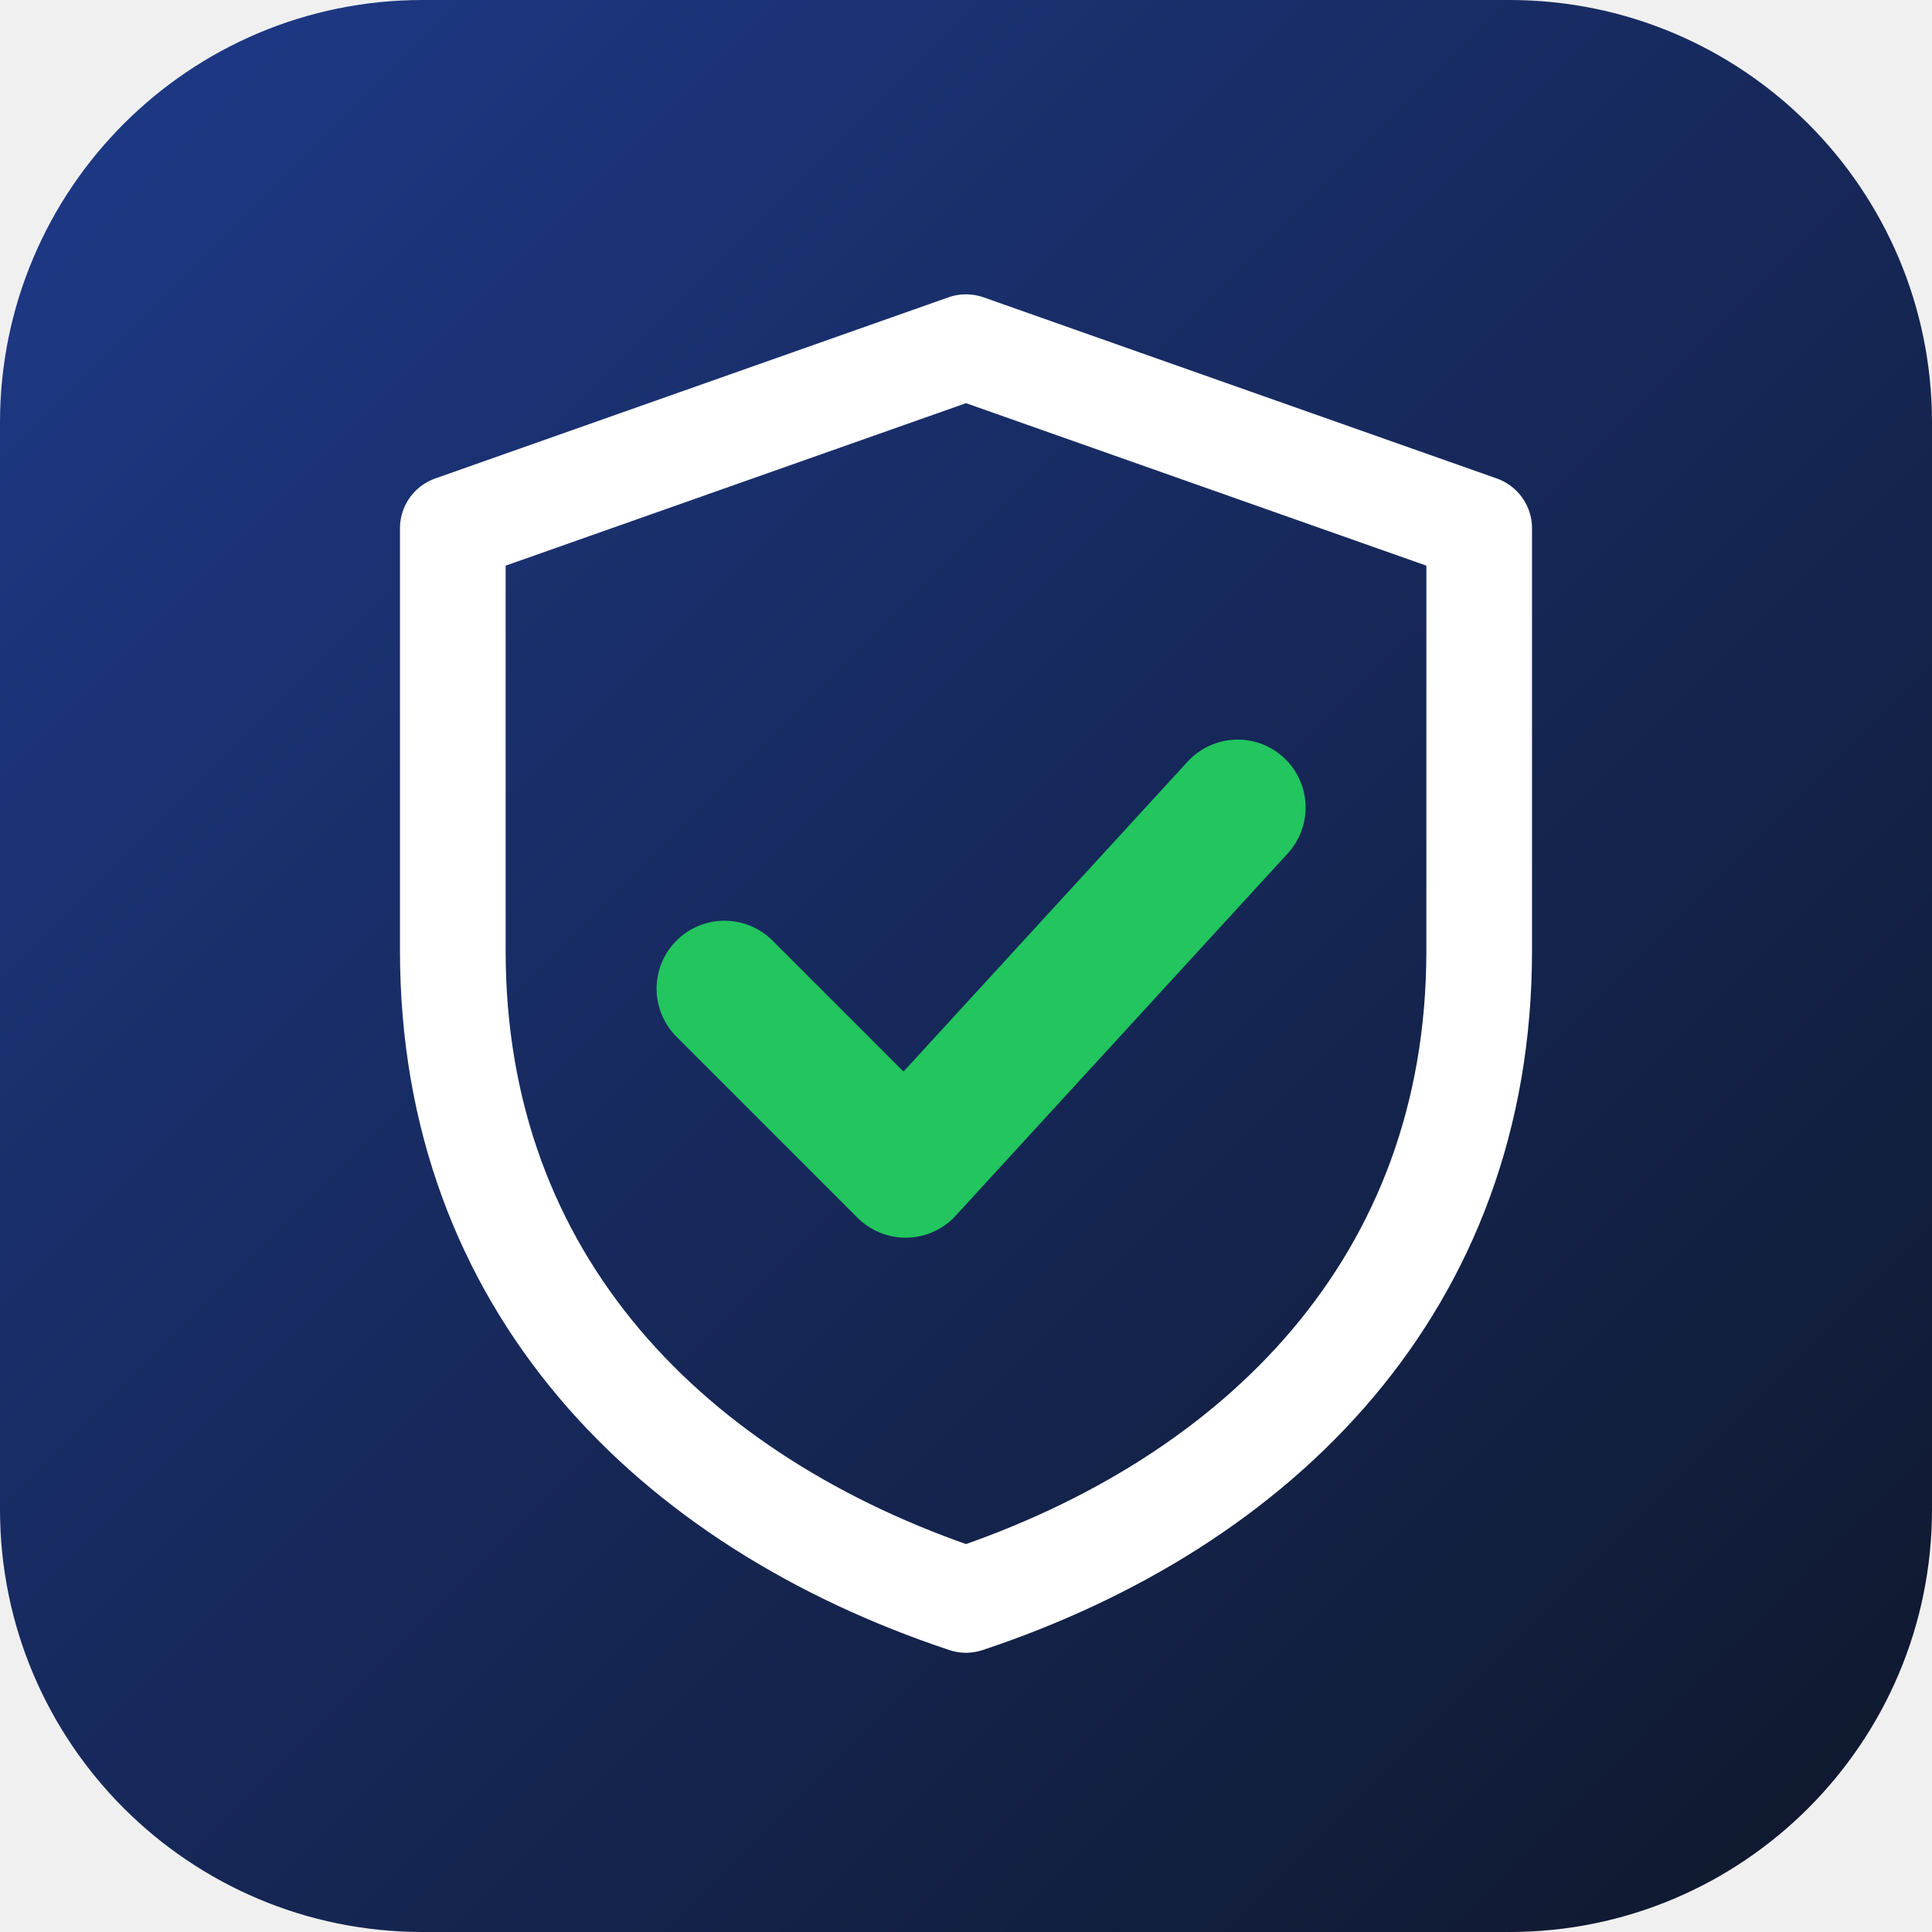
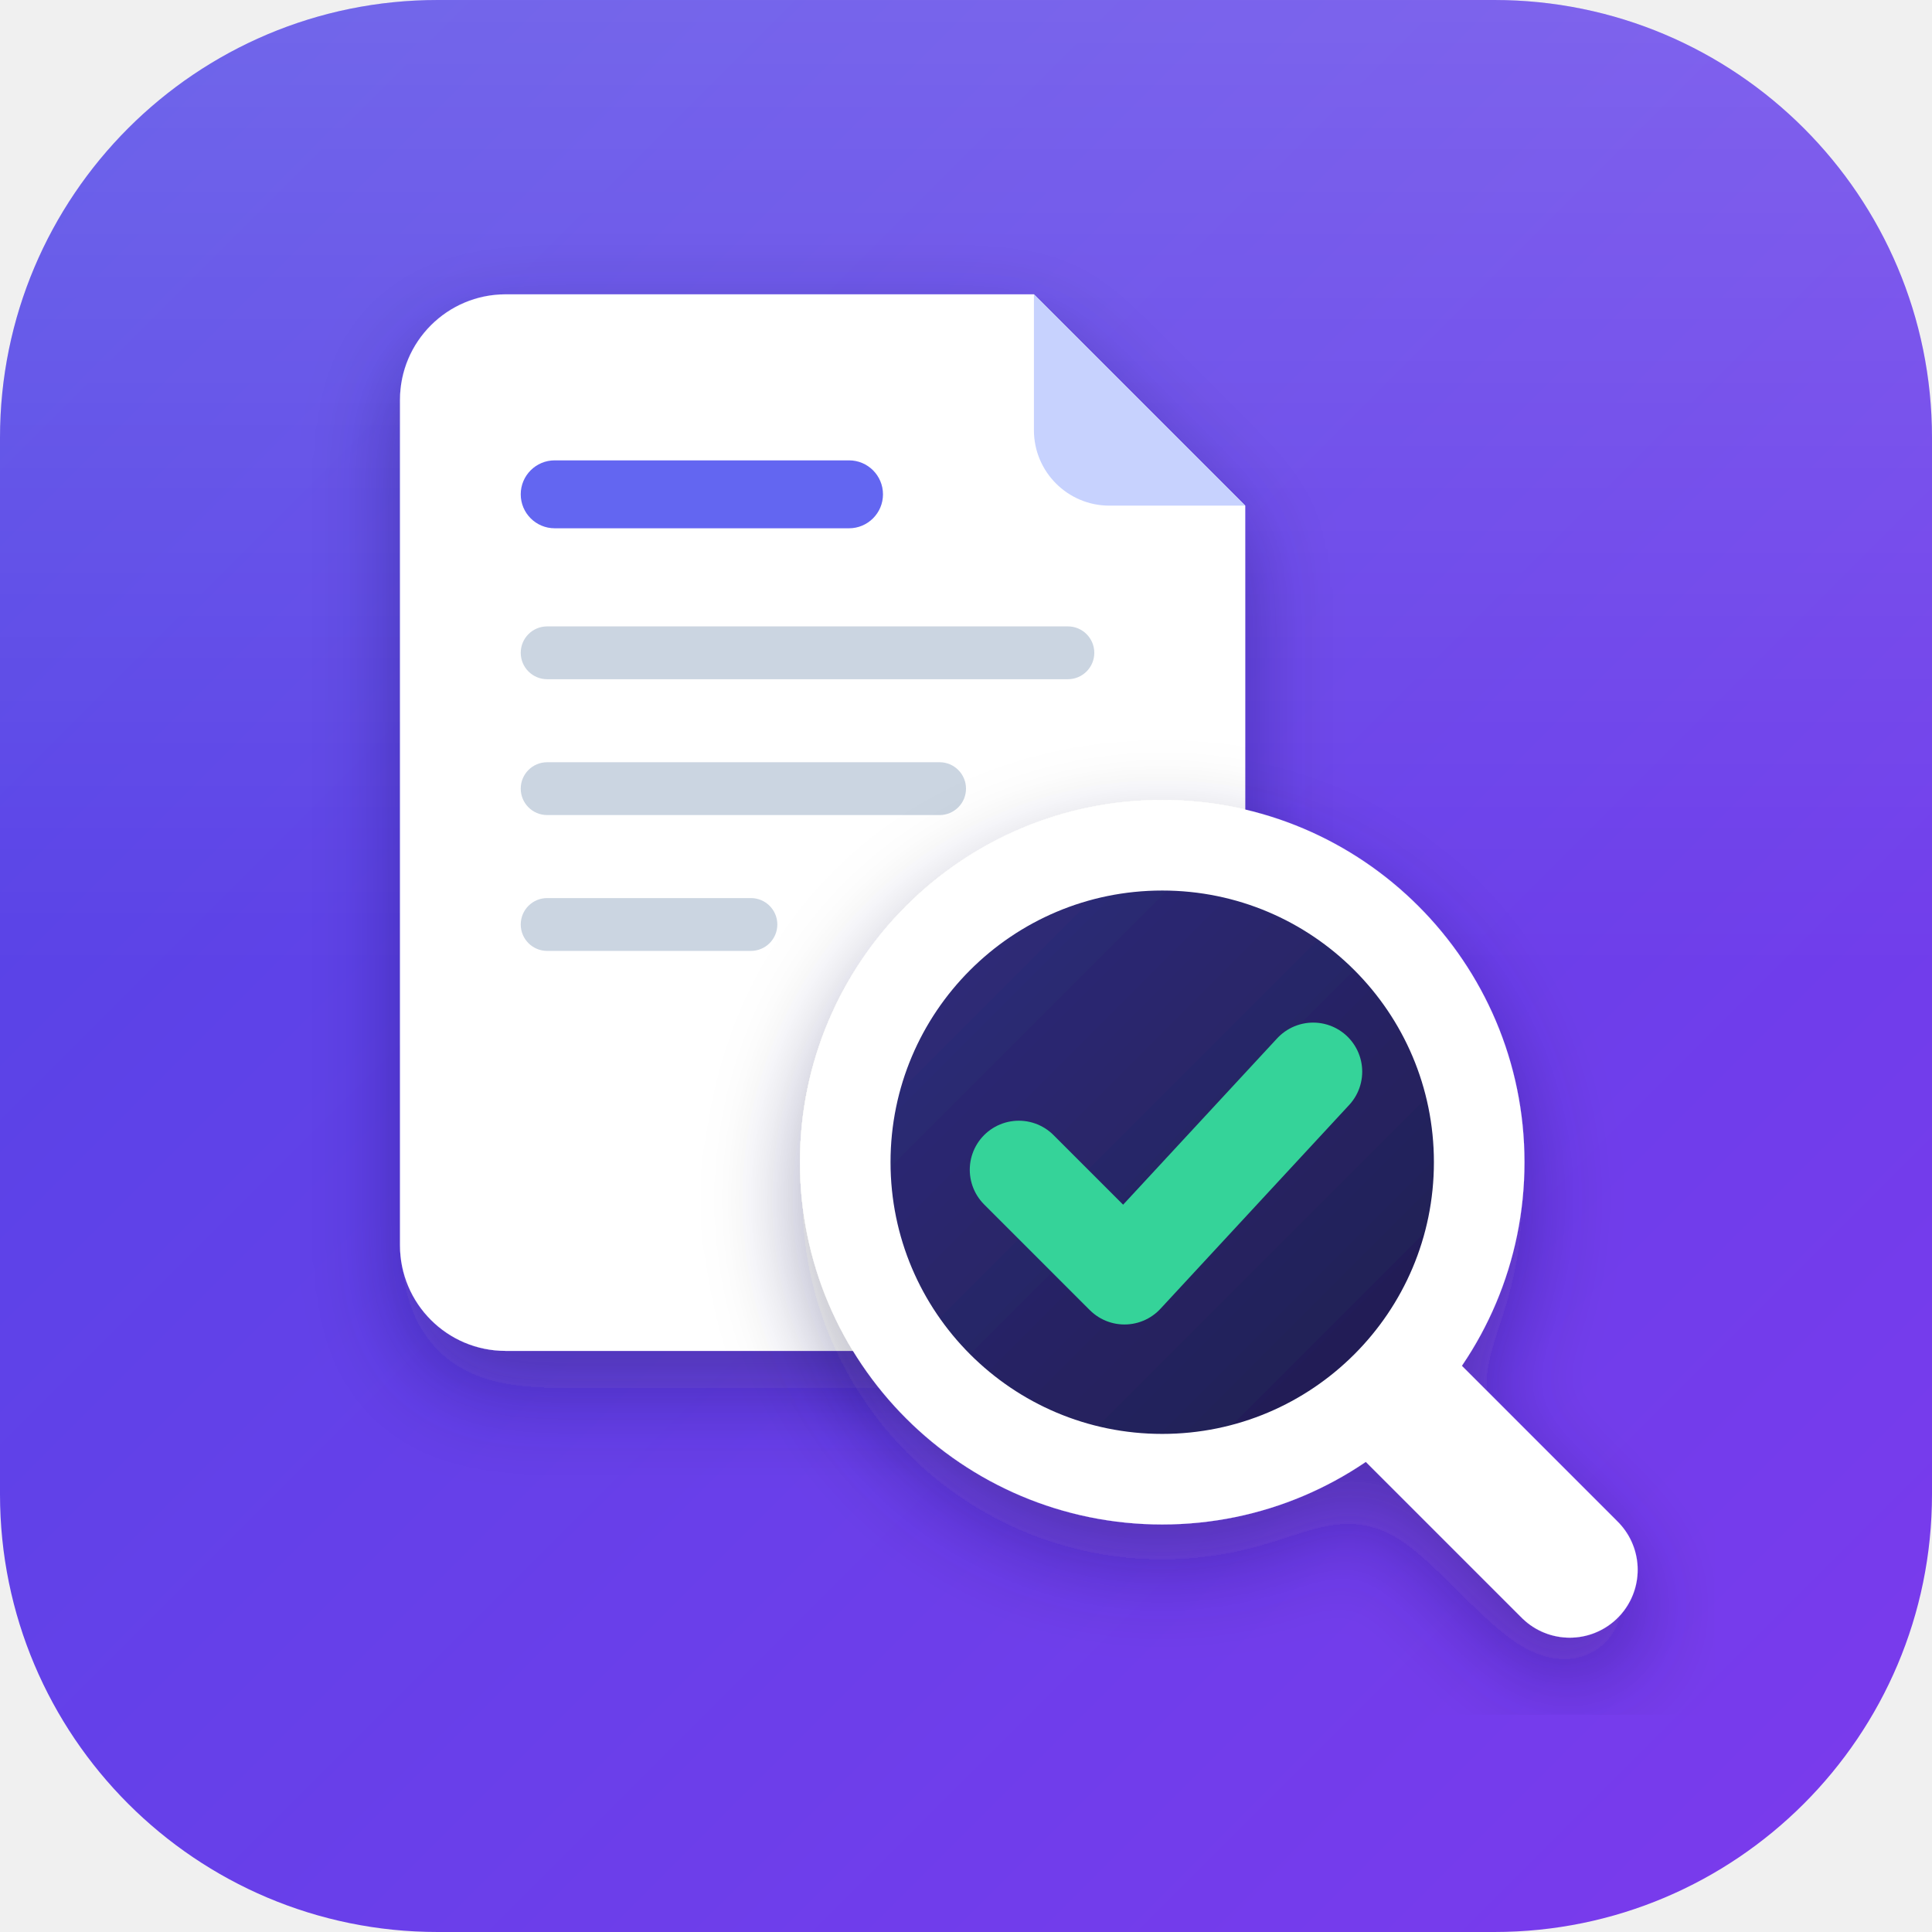
<svg xmlns="http://www.w3.org/2000/svg" viewBox="0 0 512 512" width="512" height="512">
  <defs>
    <linearGradient id="bg" x1="0" y1="0" x2="1" y2="1">
-       <stop offset="0" stop-color="#1E3A8A" />
-       <stop offset="1" stop-color="#0F172A" />
+       <stop offset="0" stop-color="#4F46E5" />
+       <stop offset="1" stop-color="#7C3AED" />
    </linearGradient>
+     <linearGradient id="shine" x1="0" y1="0" x2="0" y2="1">
+       <stop offset="0" stop-color="#FFFFFF" stop-opacity=".18" />
+       <stop offset=".5" stop-color="#FFFFFF" stop-opacity="0" />
+     </linearGradient>
+     <linearGradient id="lens" x1="0" y1="0" x2="1" y2="1">
+       <stop offset="0" stop-color="#312E81" />
+       <stop offset="1" stop-color="#1E1B4B" />
+     </linearGradient>
+     <filter id="shadow" x="-20%" y="-20%" width="140%" height="140%">
+       <feDropShadow dx="0" dy="10" stdDeviation="12" flood-color="#1E1B4B" flood-opacity=".35" />
+     </filter>
  </defs>
-   <rect width="512" height="512" rx="112" fill="url(#bg)" />
-   <path d="M256 92 L392 140 V252 C392 340 334 398 256 424 C178 398 120 340 120 252 V140 Z" fill="none" stroke="#FFFFFF" stroke-width="28" stroke-linejoin="round" />
-   <path d="M192 262 L240 310 L328 214" fill="none" stroke="#22C55E" stroke-width="36" stroke-linecap="round" stroke-linejoin="round" />
+   <rect width="512" height="512" rx="116" fill="url(#bg)" />
+   <rect width="512" height="512" rx="116" fill="url(#shine)" />
+   <g transform="translate(-14 -14)">
+     <g filter="url(#shadow)">
+       <path d="M148 92H288L344 148V344A28 28 0 0 1 316 372H148A28 28 0 0 1 120 344V120A28 28 0 0 1 148 92Z" fill="#FFFFFF" />
+       <path d="M288 92V128A20 20 0 0 0 308 148H344Z" fill="#C7D2FE" />
+       <rect x="152" y="136" width="96" height="18" rx="9" fill="#6366F1" />
+       <rect x="152" y="180" width="152" height="14" rx="7" fill="#CBD5E1" />
+       <rect x="152" y="216" width="118" height="14" rx="7" fill="#CBD5E1" />
+       <rect x="152" y="252" width="68" height="14" rx="7" fill="#CBD5E1" />
+     </g>
+     <g filter="url(#shadow)">
+       <line x1="384" y1="384" x2="430" y2="430" stroke="#FFFFFF" stroke-width="36" stroke-linecap="round" />
+       <circle cx="322" cy="322" r="84" fill="url(#lens)" stroke="#FFFFFF" stroke-width="24" />
+       <path d="M284 324L312 352L362 298" fill="none" stroke="#34D399" stroke-width="26" stroke-linecap="round" stroke-linejoin="round" />
+     </g>
+   </g>
</svg>
